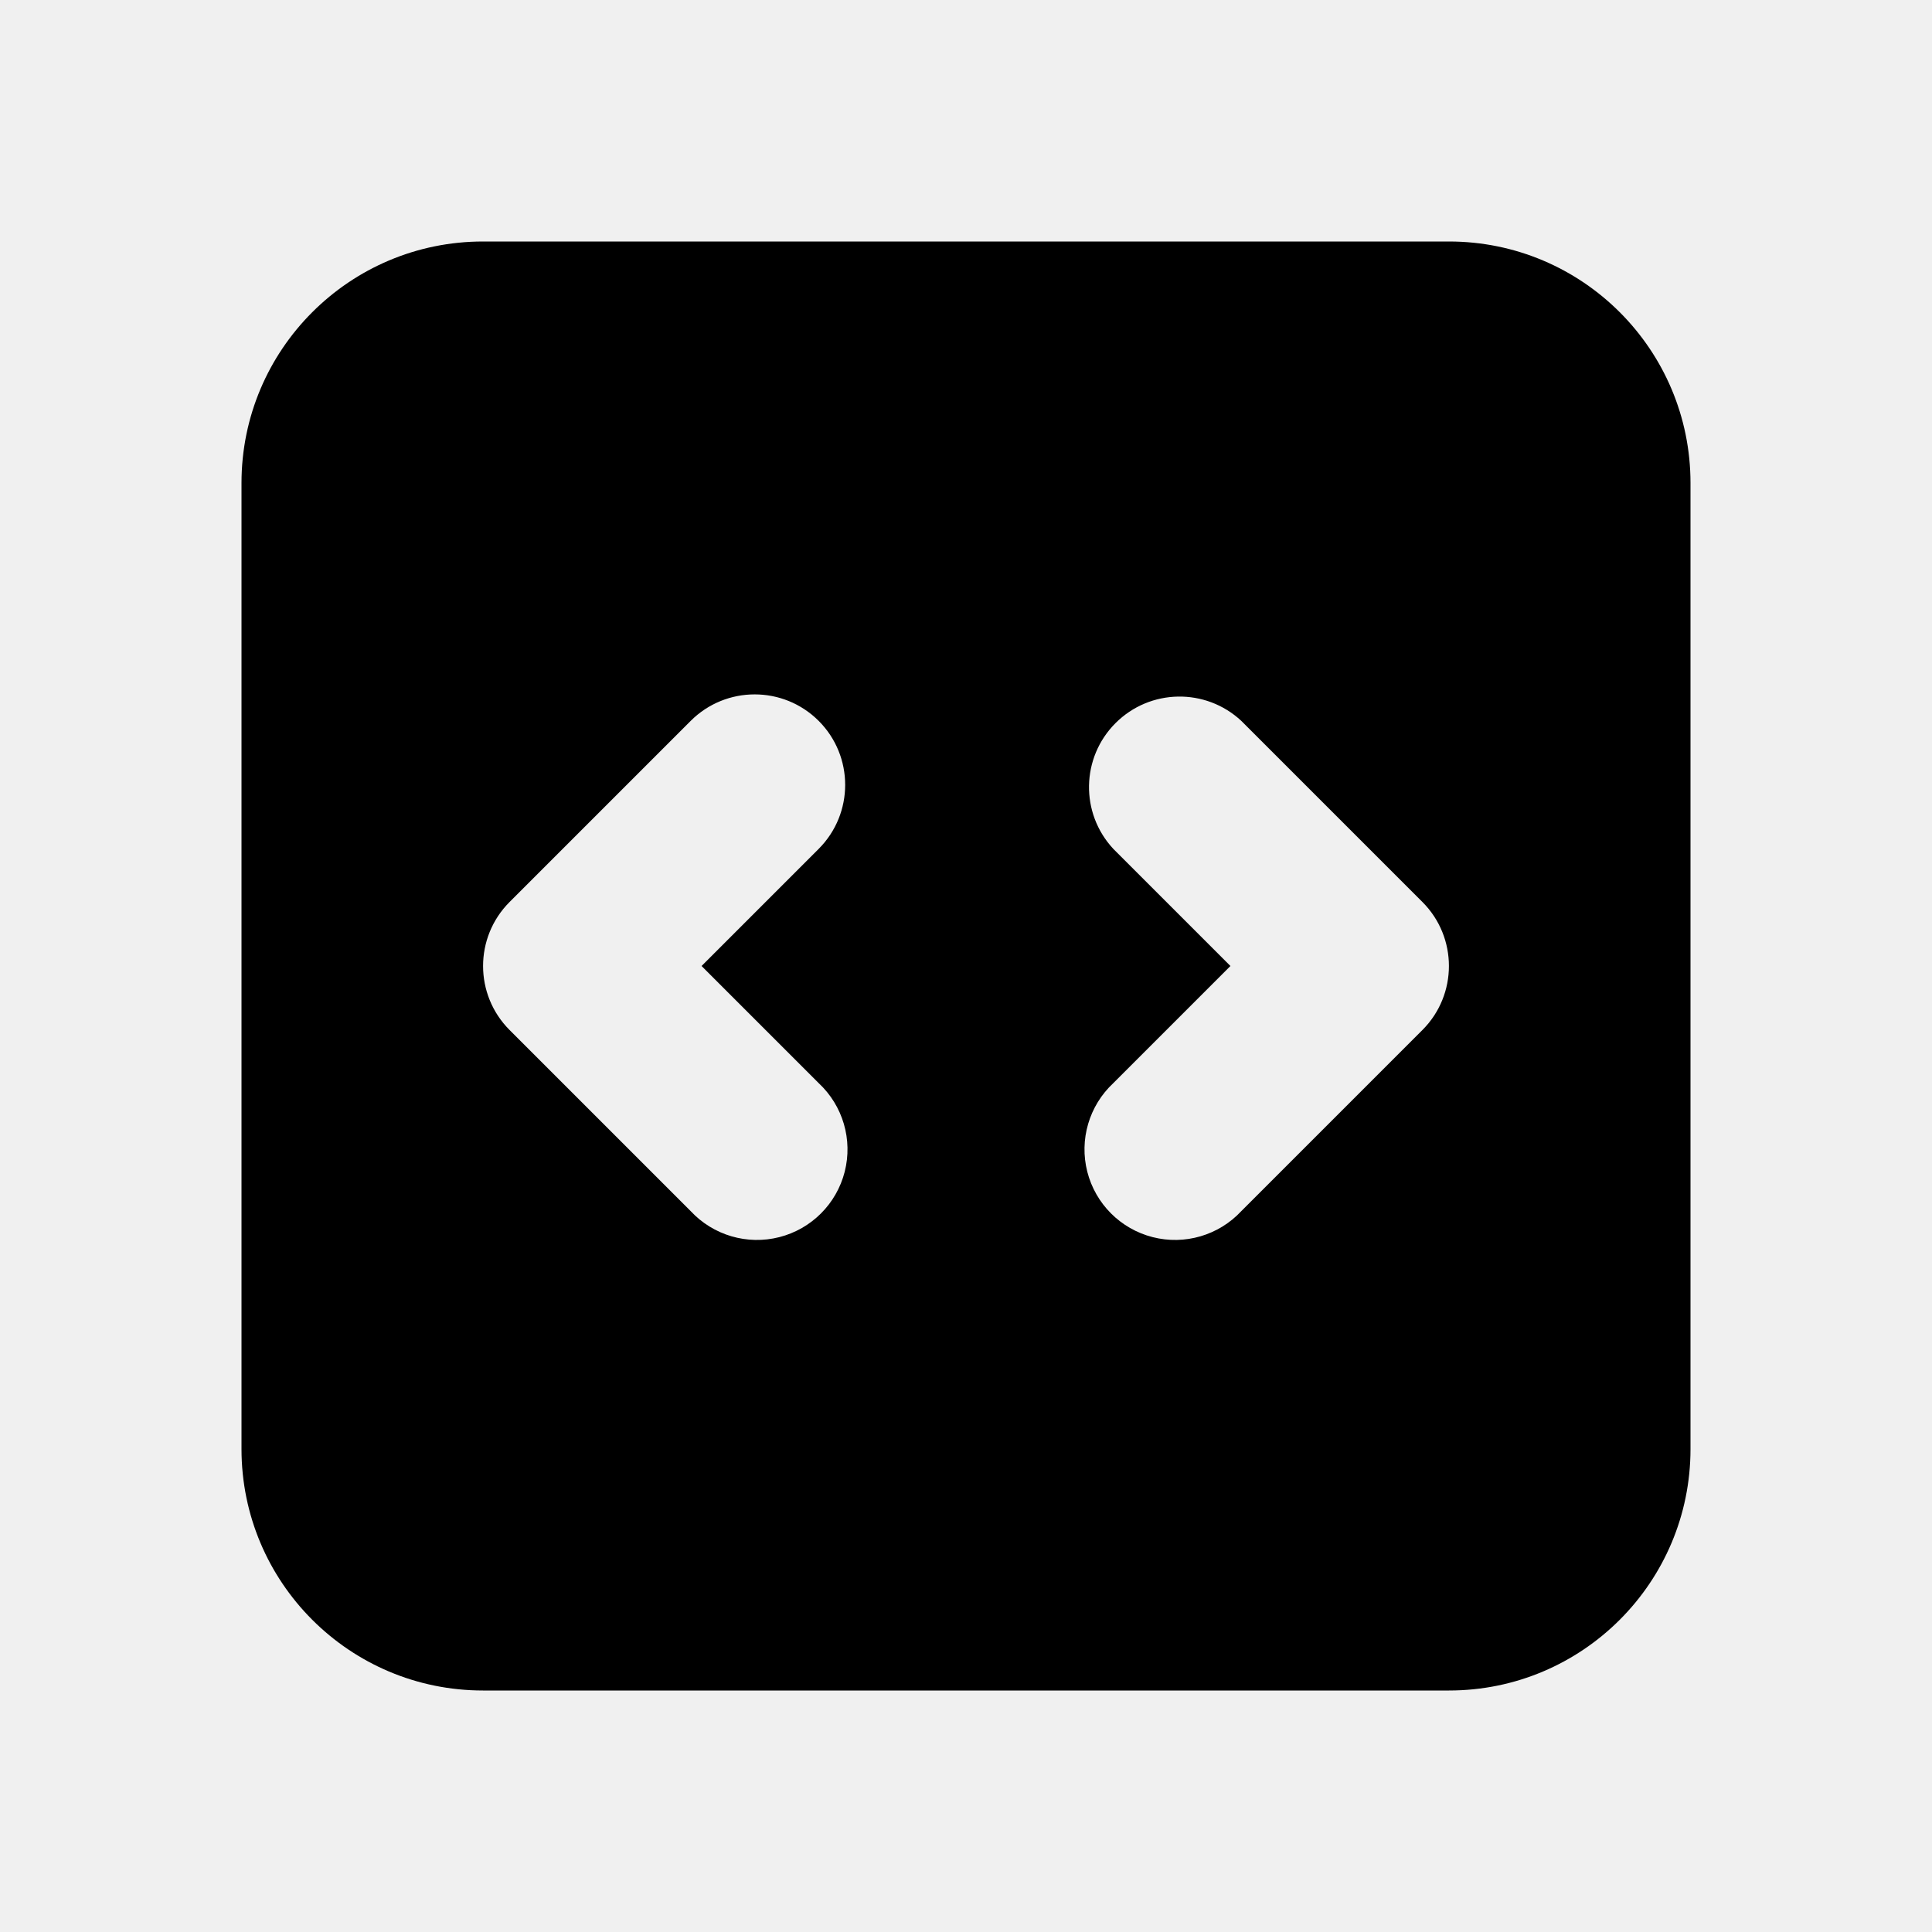
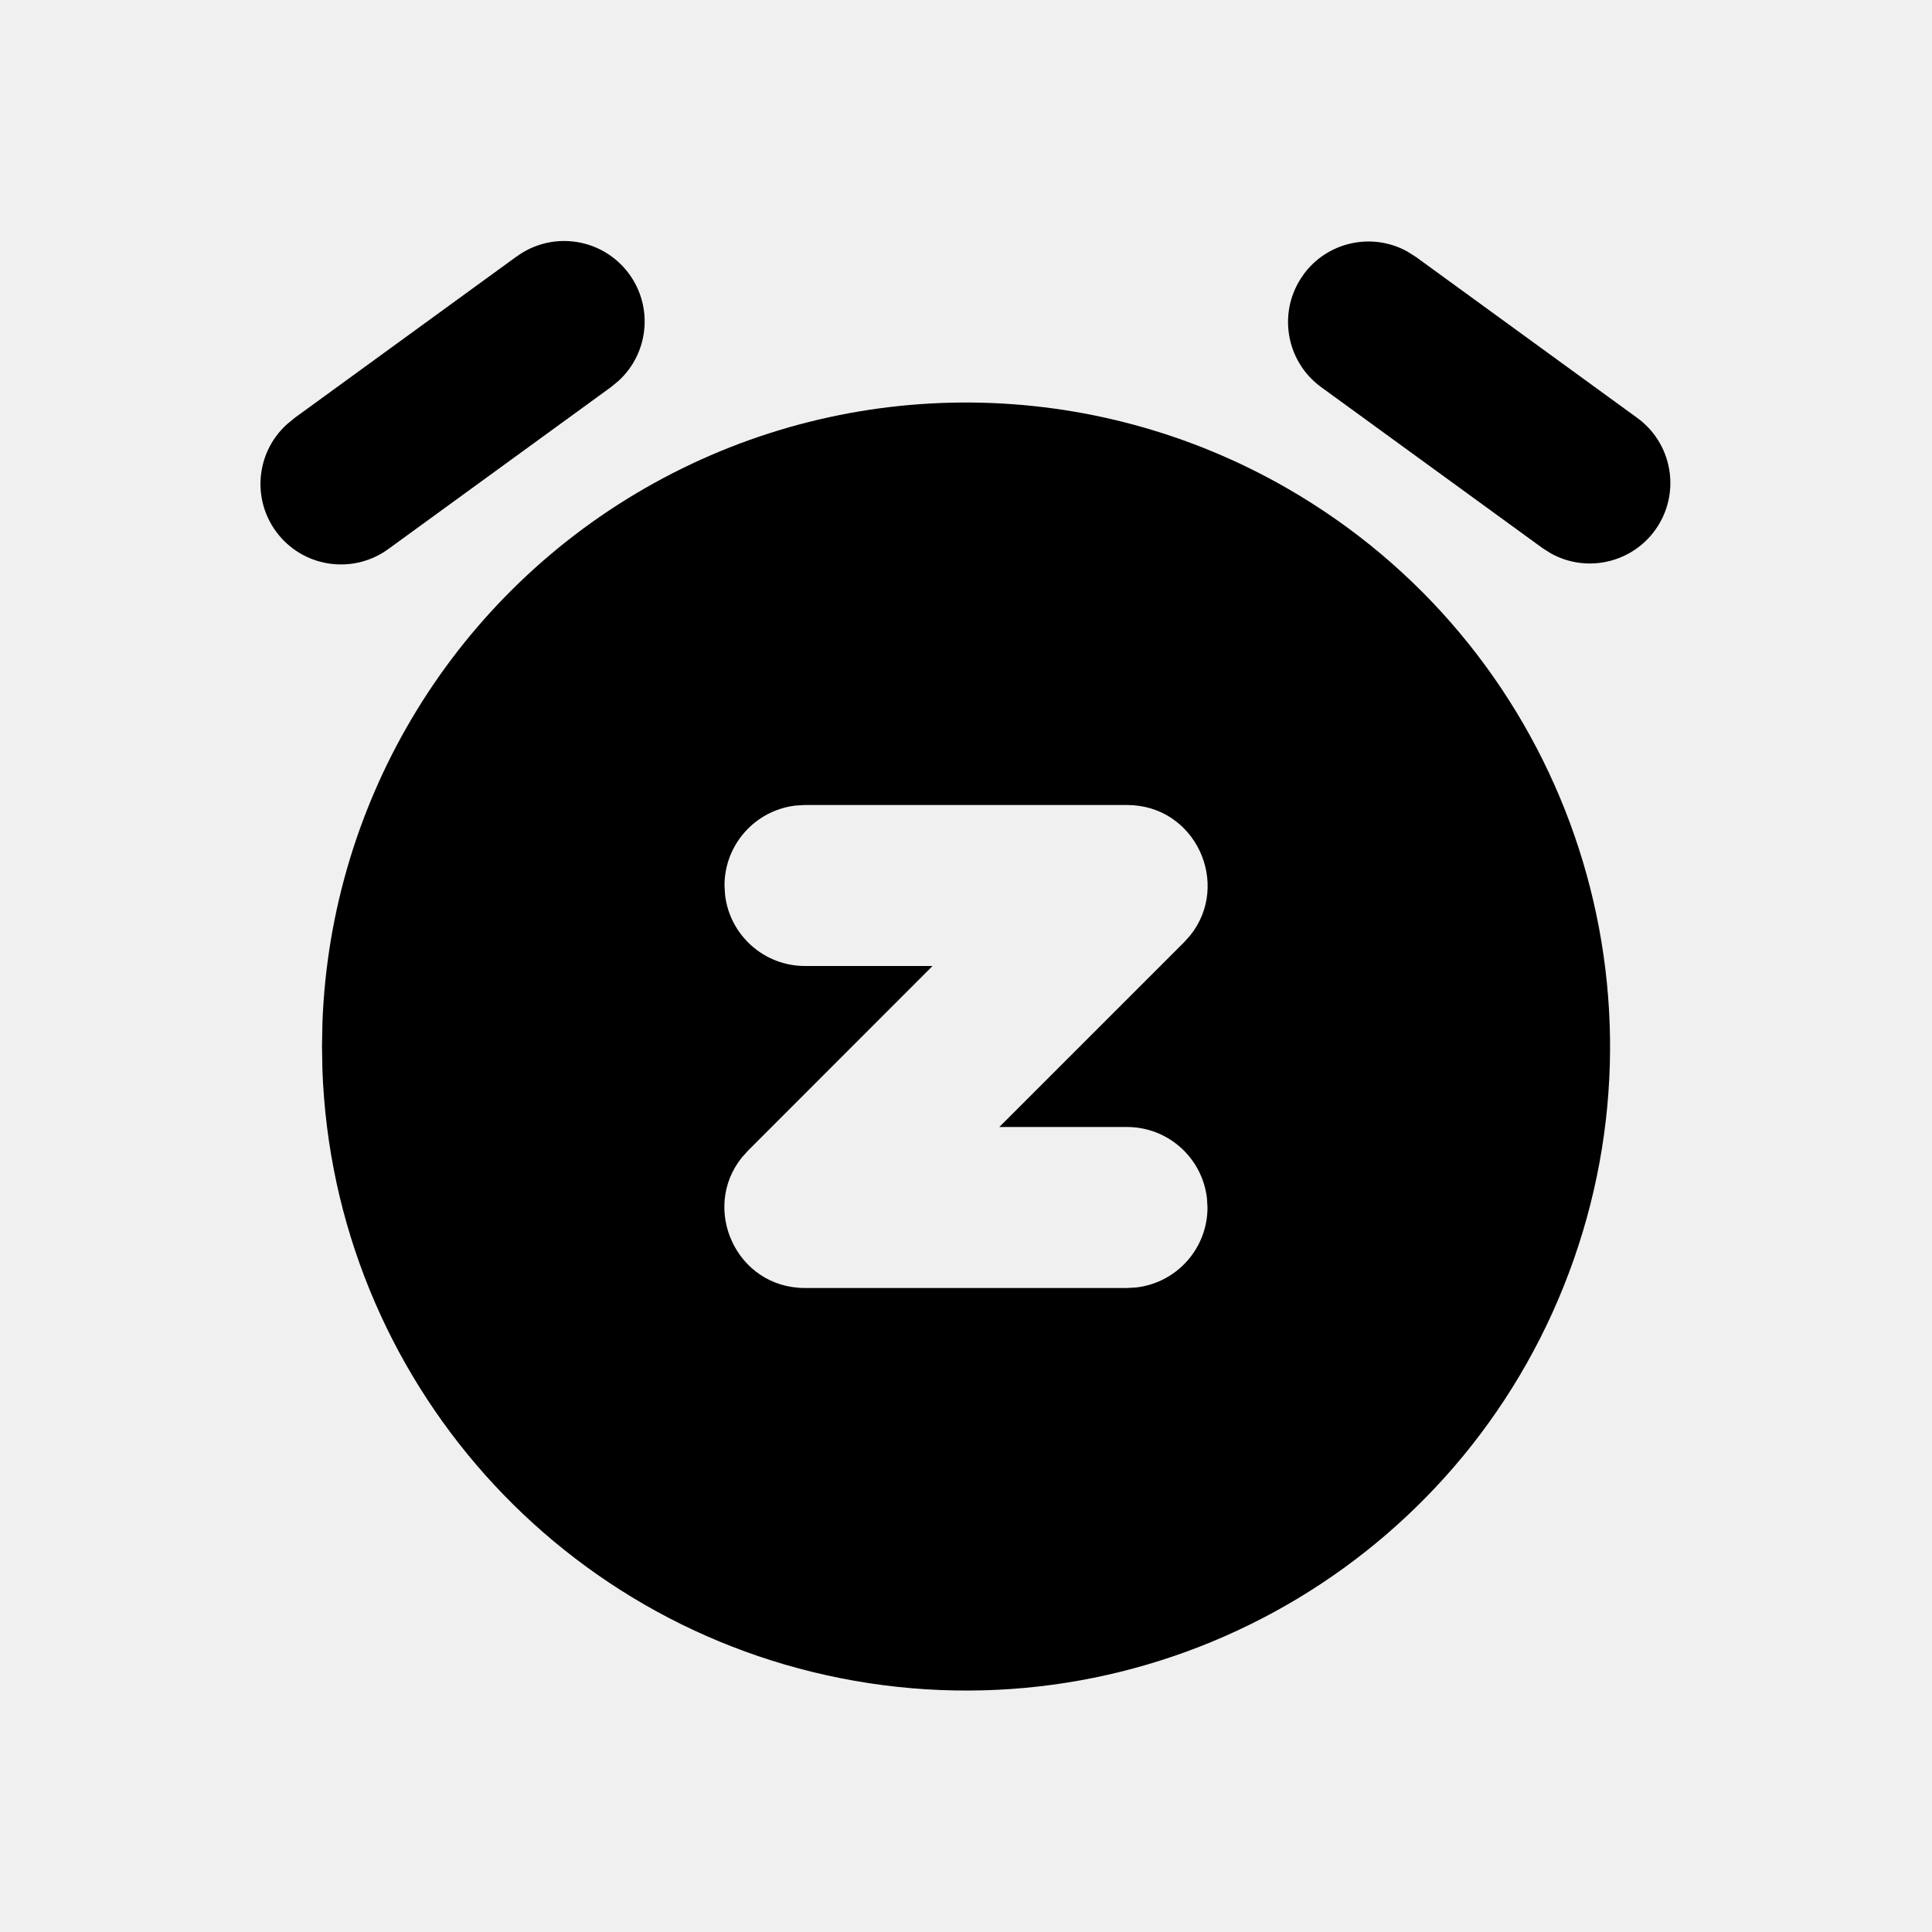
- <svg xmlns="http://www.w3.org/2000/svg" viewBox="0 0 16 16" fill="currentColor" width="16" height="16">
-   <style>
-         path { fill: #000; }
-         @media (prefers-color-scheme: dark) {
-             path { fill: #FFF; }
-         }
-     </style>
-   <path fill-rule="evenodd" d="M2 4a2 2 0 0 1 2-2h8a2 2 0 0 1 2 2v8a2 2 0 0 1-2 2H4a2 2 0 0 1-2-2V4Zm4.78 1.97a.75.75 0 0 1 0 1.06L5.81 8l.97.97a.75.75 0 1 1-1.06 1.06l-1.5-1.5a.75.75 0 0 1 0-1.06l1.5-1.5a.75.75 0 0 1 1.06 0Zm2.44 1.06a.75.75 0 0 1 1.06-1.06l1.5 1.5a.75.75 0 0 1 0 1.06l-1.5 1.5a.75.75 0 1 1-1.06-1.06l.97-.97-.97-.97Z" clip-rule="evenodd" />
+ <svg xmlns="http://www.w3.org/2000/svg" class="icon icon-tabler icon-tabler-alarm-snooze-filled" width="16" height="16" viewBox="0 0 24 24" stroke-width="1.5" stroke="currentColor" fill="none" stroke-linecap="round" stroke-linejoin="round">
+   <path stroke="none" d="M0 0h24v24H0z" fill="none" />
+   <path d="M16 6.072a8 8 0 1 1 -11.995 7.213l-.005 -.285l.005 -.285a8 8 0 0 1 11.995 -6.643zm-2 3.928h-4l-.117 .007a1 1 0 0 0 -.883 .993l.007 .117a1 1 0 0 0 .993 .883h1.584l-2.291 2.293l-.076 .084c-.514 .637 -.07 1.623 .783 1.623h4l.117 -.007a1 1 0 0 0 .883 -.993l-.007 -.117a1 1 0 0 0 -.993 -.883h-1.586l2.293 -2.293l.076 -.084c.514 -.637 .07 -1.623 -.783 -1.623z" stroke-width="0" fill="currentColor" />
+   <path d="M6.412 3.191a1 1 0 0 1 1.273 1.539l-.097 .08l-2.75 2a1 1 0 0 1 -1.273 -1.54l.097 -.08l2.75 -2z" stroke-width="0" fill="currentColor" />
+   <path d="M16.191 3.412a1 1 0 0 1 1.291 -.288l.106 .067l2.75 2a1 1 0 0 1 -1.07 1.685l-.106 -.067l-2.75 -2a1 1 0 0 1 -.22 -1.397z" stroke-width="0" fill="currentColor" />
</svg>
